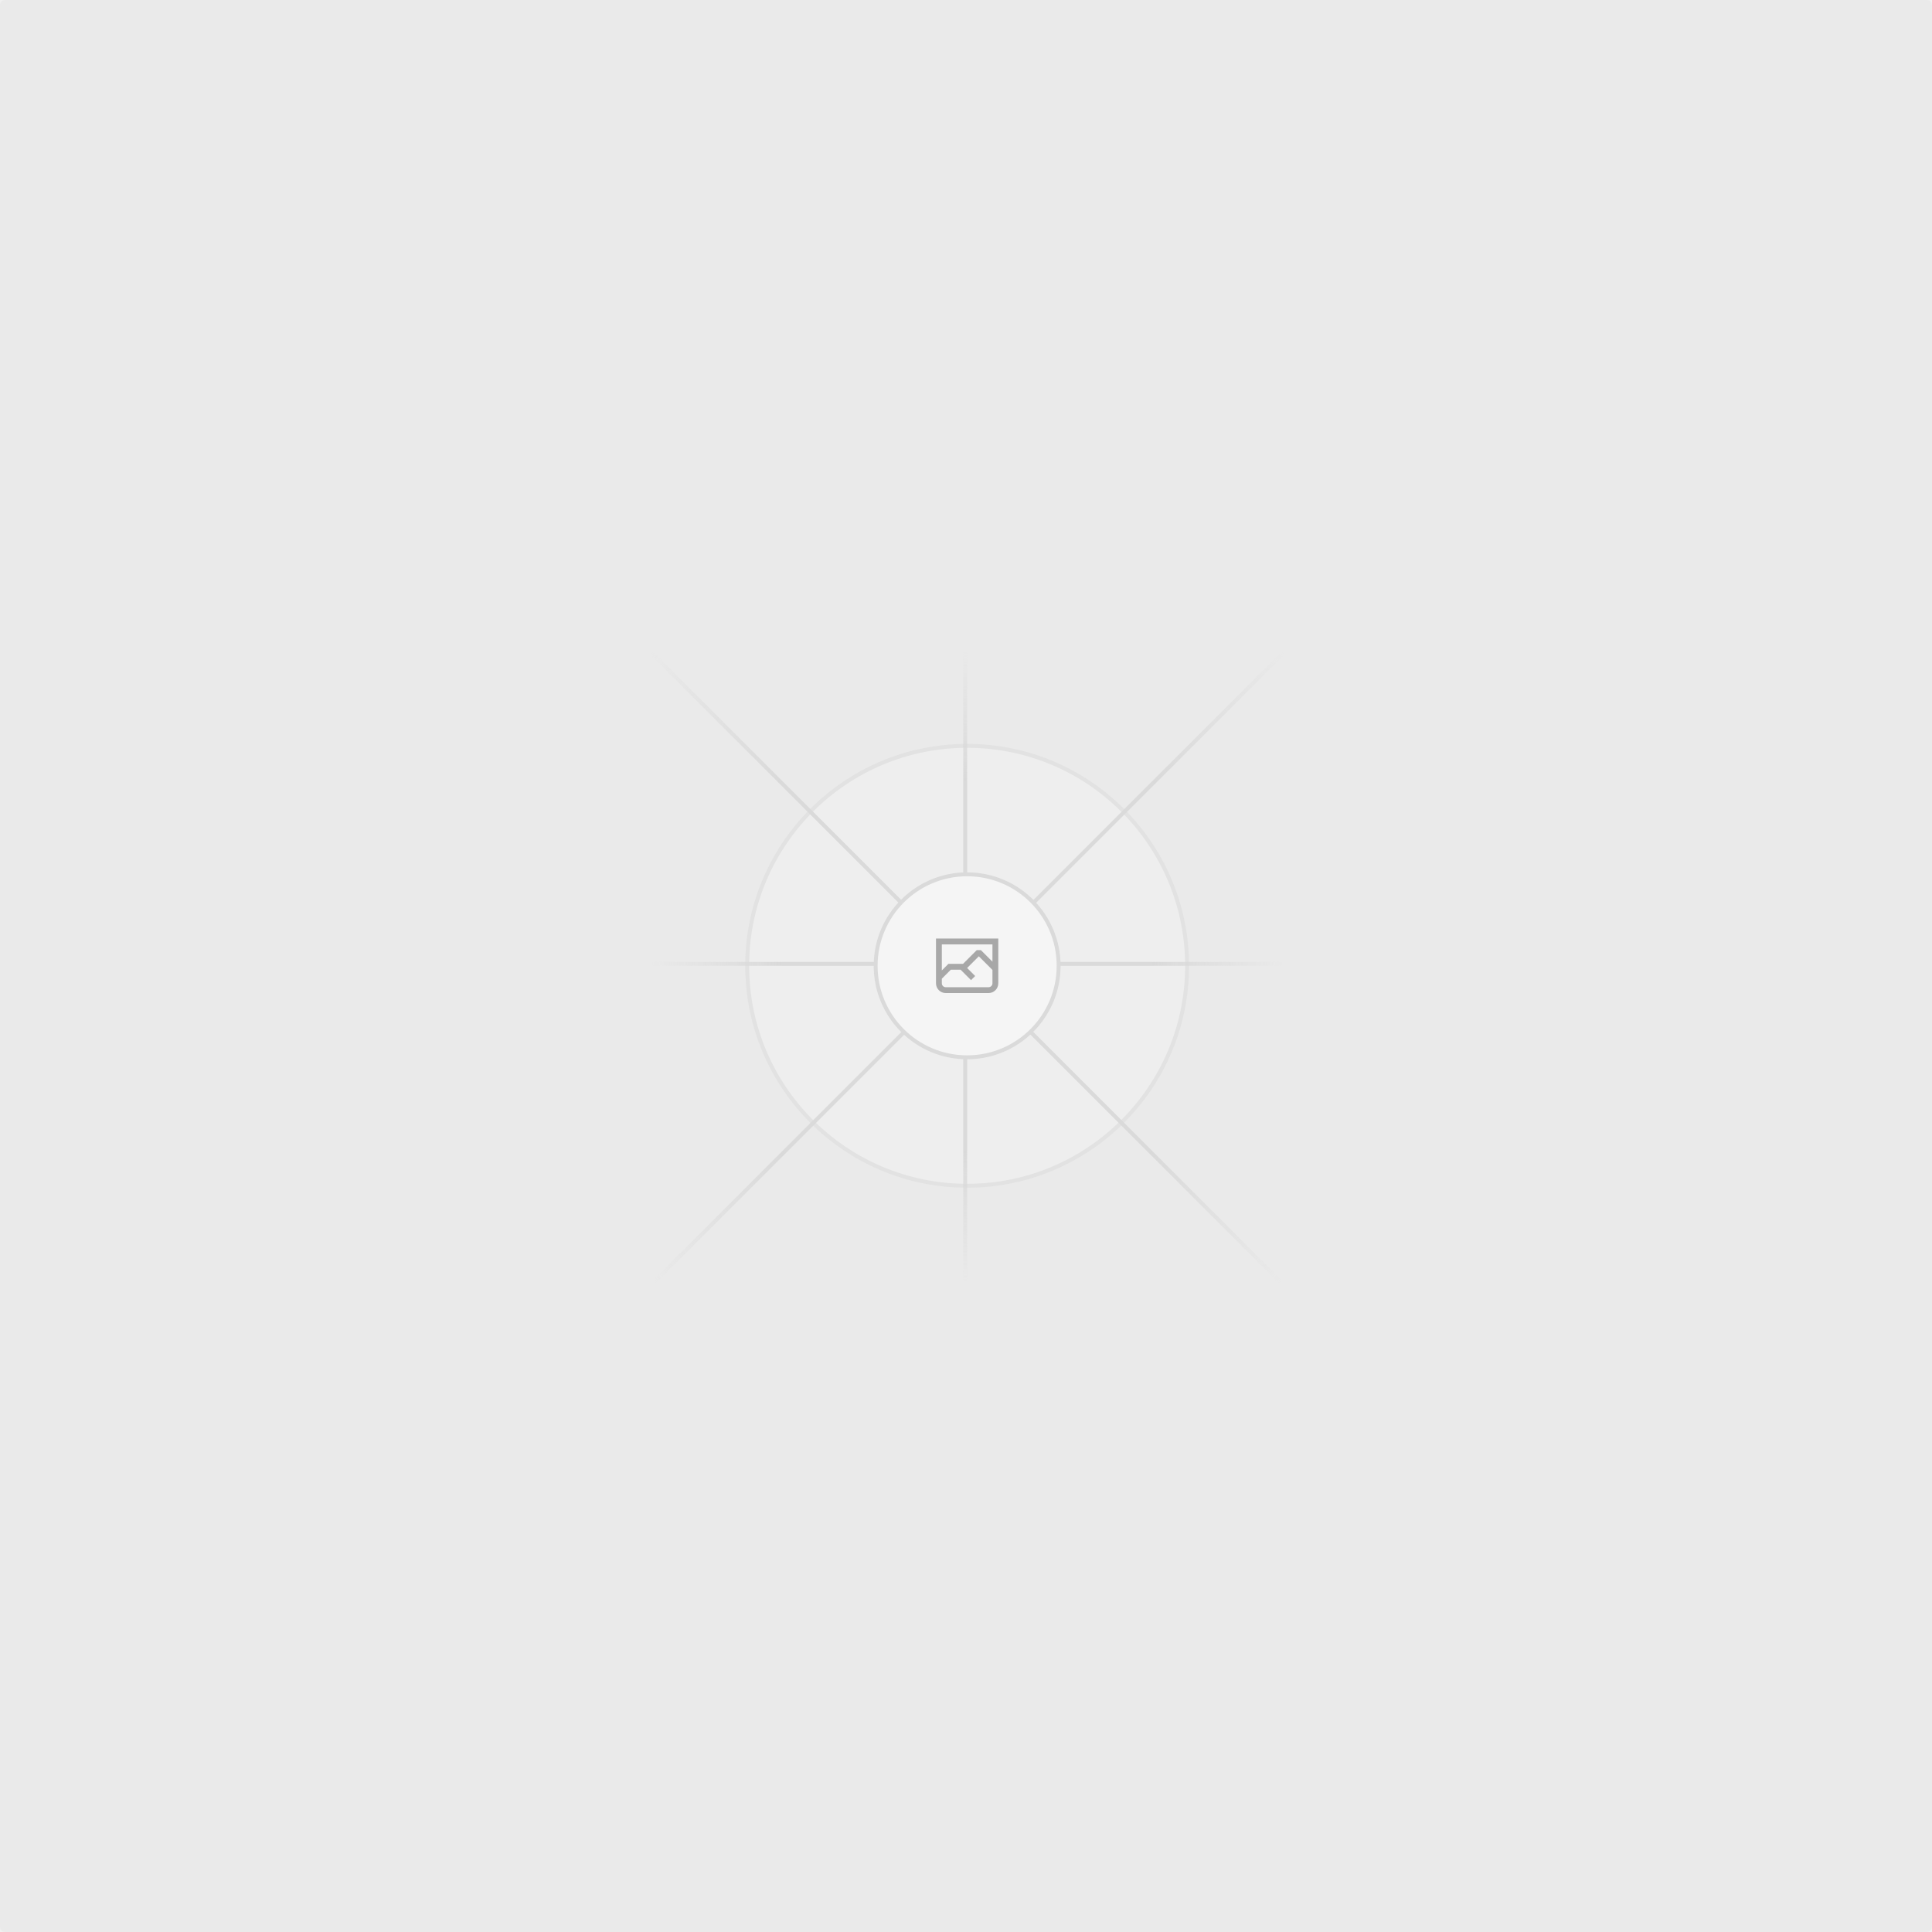
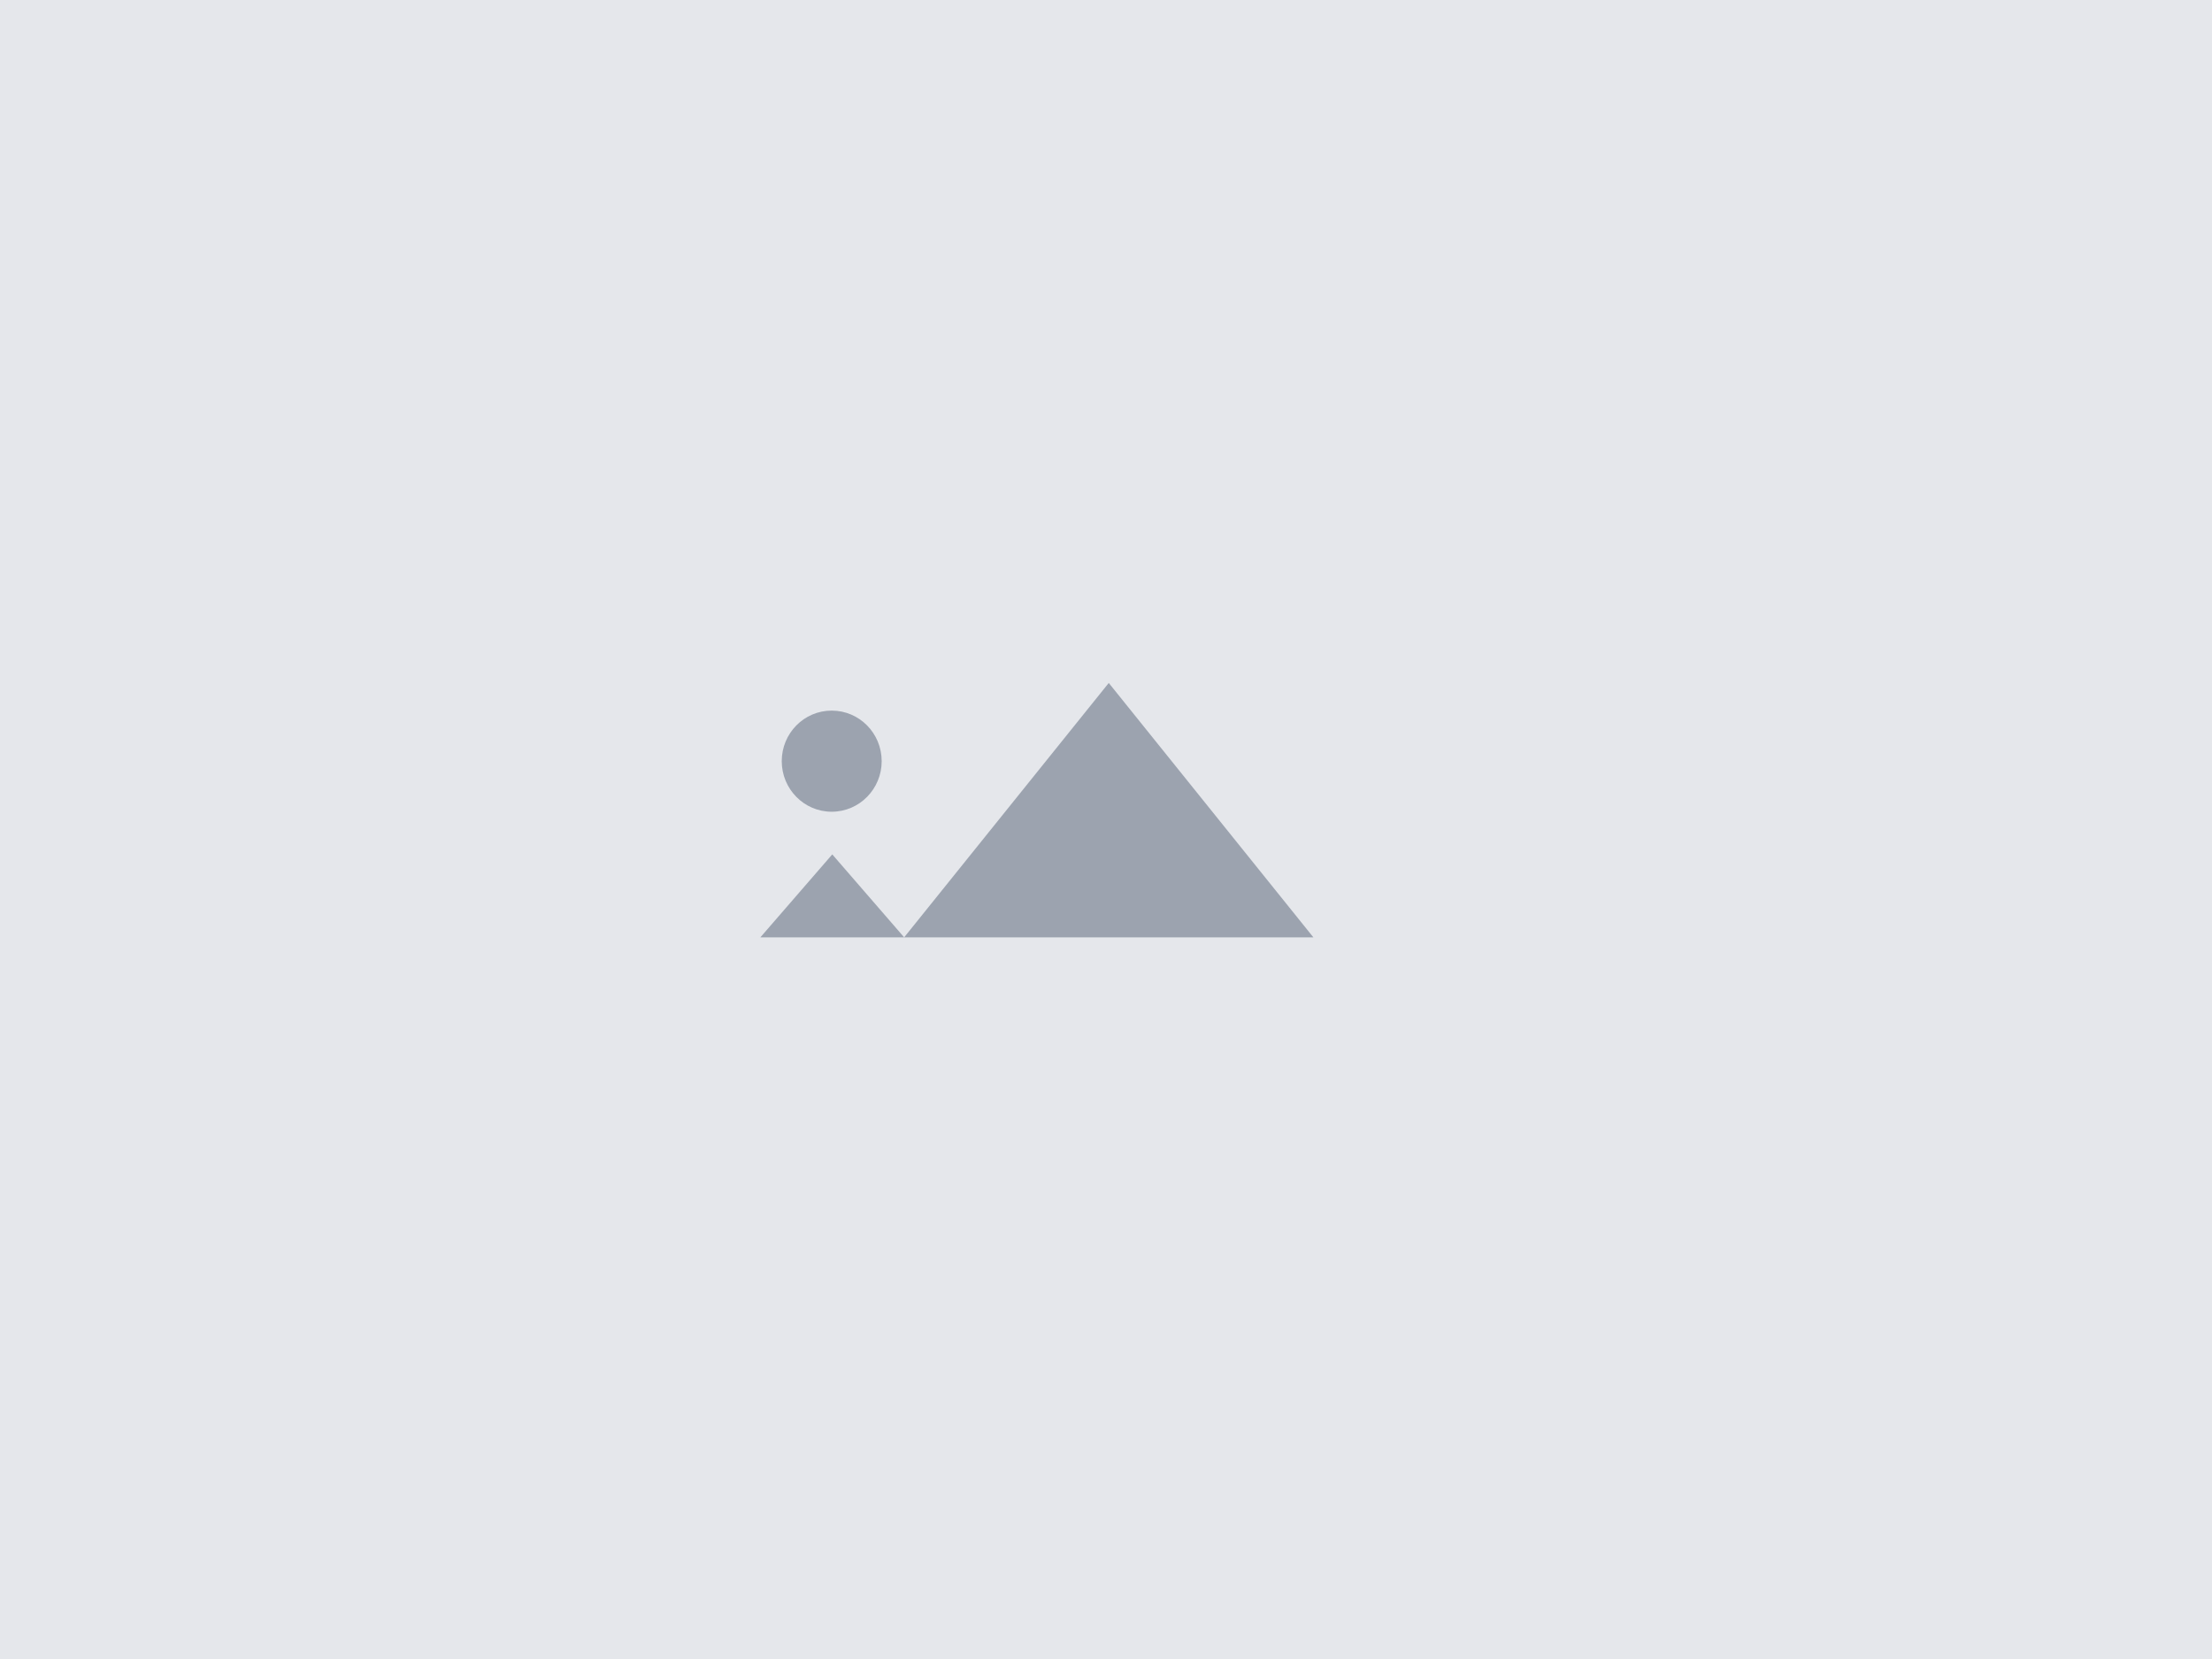
- <svg xmlns="http://www.w3.org/2000/svg" width="1200" height="1200" fill="none">
-   <rect width="1200" height="1200" fill="#EAEAEA" rx="3" />
-   <g opacity=".5">
-     <g opacity=".5">
-       <path fill="#FAFAFA" d="M600.709 736.5c-75.454 0-136.621-61.167-136.621-136.62 0-75.454 61.167-136.621 136.621-136.621 75.453 0 136.62 61.167 136.62 136.621 0 75.453-61.167 136.62-136.62 136.62Z" />
-       <path stroke="#C9C9C9" stroke-width="2.418" d="M600.709 736.5c-75.454 0-136.621-61.167-136.621-136.62 0-75.454 61.167-136.621 136.621-136.621 75.453 0 136.62 61.167 136.62 136.621 0 75.453-61.167 136.62-136.62 136.62Z" />
-     </g>
-     <path stroke="url(#a)" stroke-width="2.418" d="M0-1.209h553.581" transform="scale(1 -1) rotate(45 1163.11 91.165)" />
-     <path stroke="url(#b)" stroke-width="2.418" d="M404.846 598.671h391.726" />
-     <path stroke="url(#c)" stroke-width="2.418" d="M599.5 795.742V404.017" />
-     <path stroke="url(#d)" stroke-width="2.418" d="m795.717 796.597-391.441-391.44" />
-     <path fill="#fff" d="M600.709 656.704c-31.384 0-56.825-25.441-56.825-56.824 0-31.384 25.441-56.825 56.825-56.825 31.383 0 56.824 25.441 56.824 56.825 0 31.383-25.441 56.824-56.824 56.824Z" />
-     <g clip-path="url(#e)">
-       <path fill="#666" fill-rule="evenodd" d="M616.426 586.58h-31.434v16.176l3.553-3.554.531-.531h9.068l.074-.074 8.463-8.463h2.565l7.18 7.181V586.58Zm-15.715 14.654 3.698 3.699 1.283 1.282-2.565 2.565-1.282-1.283-5.2-5.199h-6.066l-5.514 5.514-.073.073v2.876a2.418 2.418 0 0 0 2.418 2.418h26.598a2.418 2.418 0 0 0 2.418-2.418v-8.317l-8.463-8.463-7.181 7.181-.071.072Zm-19.347 5.442v4.085a6.045 6.045 0 0 0 6.046 6.045h26.598a6.044 6.044 0 0 0 6.045-6.045v-7.108l1.356-1.355-1.282-1.283-.074-.073v-17.989h-38.689v23.43l-.146.146.146.147Z" clip-rule="evenodd" />
-     </g>
-     <path stroke="#C9C9C9" stroke-width="2.418" d="M600.709 656.704c-31.384 0-56.825-25.441-56.825-56.824 0-31.384 25.441-56.825 56.825-56.825 31.383 0 56.824 25.441 56.824 56.825 0 31.383-25.441 56.824-56.824 56.824Z" />
-   </g>
-   <defs>
-     <linearGradient id="a" x1="554.061" x2="-.48" y1=".083" y2=".087" gradientUnits="userSpaceOnUse">
-       <stop stop-color="#C9C9C9" stop-opacity="0" />
-       <stop offset=".208" stop-color="#C9C9C9" />
-       <stop offset=".792" stop-color="#C9C9C9" />
-       <stop offset="1" stop-color="#C9C9C9" stop-opacity="0" />
-     </linearGradient>
-     <linearGradient id="b" x1="796.912" x2="404.507" y1="599.963" y2="599.965" gradientUnits="userSpaceOnUse">
-       <stop stop-color="#C9C9C9" stop-opacity="0" />
-       <stop offset=".208" stop-color="#C9C9C9" />
-       <stop offset=".792" stop-color="#C9C9C9" />
-       <stop offset="1" stop-color="#C9C9C9" stop-opacity="0" />
-     </linearGradient>
-     <linearGradient id="c" x1="600.792" x2="600.794" y1="403.677" y2="796.082" gradientUnits="userSpaceOnUse">
-       <stop stop-color="#C9C9C9" stop-opacity="0" />
-       <stop offset=".208" stop-color="#C9C9C9" />
-       <stop offset=".792" stop-color="#C9C9C9" />
-       <stop offset="1" stop-color="#C9C9C9" stop-opacity="0" />
-     </linearGradient>
-     <linearGradient id="d" x1="404.85" x2="796.972" y1="403.903" y2="796.02" gradientUnits="userSpaceOnUse">
-       <stop stop-color="#C9C9C9" stop-opacity="0" />
-       <stop offset=".208" stop-color="#C9C9C9" />
-       <stop offset=".792" stop-color="#C9C9C9" />
-       <stop offset="1" stop-color="#C9C9C9" stop-opacity="0" />
-     </linearGradient>
-     <clipPath id="e">
-       <path fill="#fff" d="M581.364 580.535h38.689v38.689h-38.689z" />
-     </clipPath>
-   </defs>
+ <svg xmlns="http://www.w3.org/2000/svg" width="400" height="300" viewBox="0 0 400 300" fill="none">
+   <rect width="400" height="300" fill="#E5E7EB" />
+   <path d="M159.436 137.643C159.436 142.66 155.424 146.786 150.395 146.786C145.376 146.786 141.364 142.66 141.364 137.643C141.364 132.616 145.376 128.5 150.395 128.5C155.424 128.5 159.436 132.616 159.436 137.643Z" fill="#9CA3AF" />
+   <path fill-rule="evenodd" clip-rule="evenodd" d="M137.5 169.5L150.5 154.5L163.5 169.5L200.5 123.5L237.5 169.5H137.5Z" fill="#9CA3AF" />
</svg>
